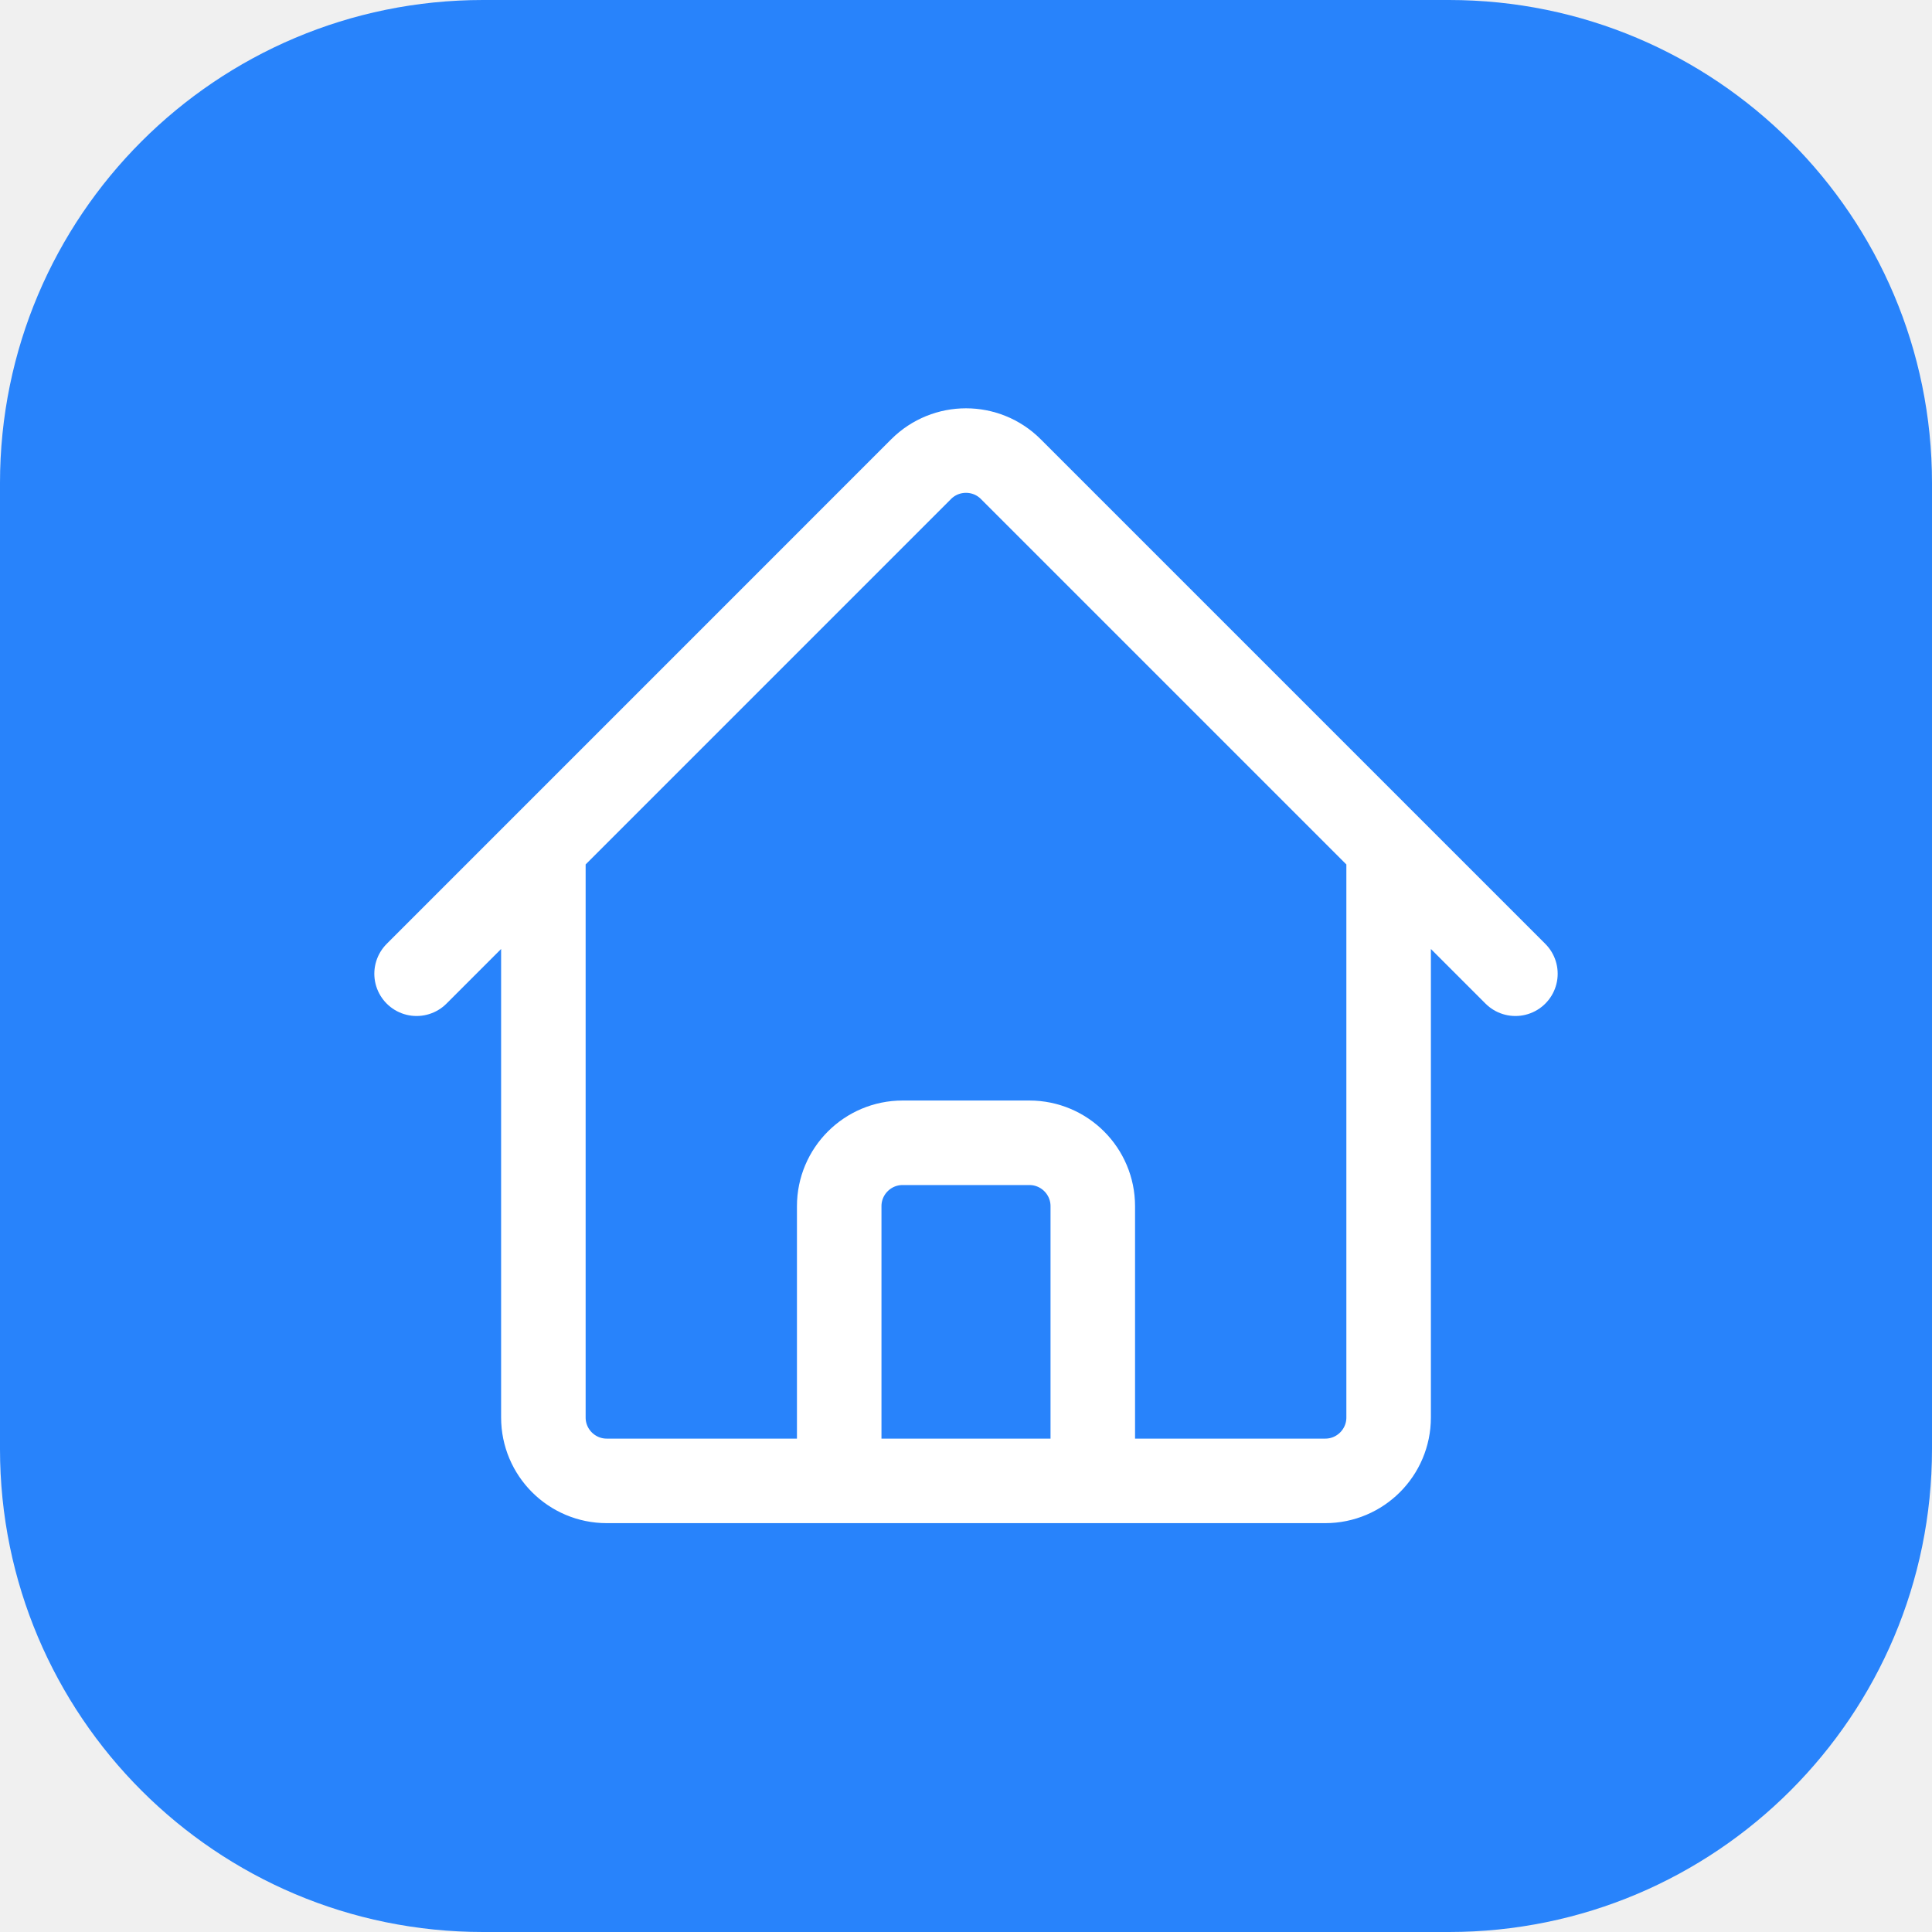
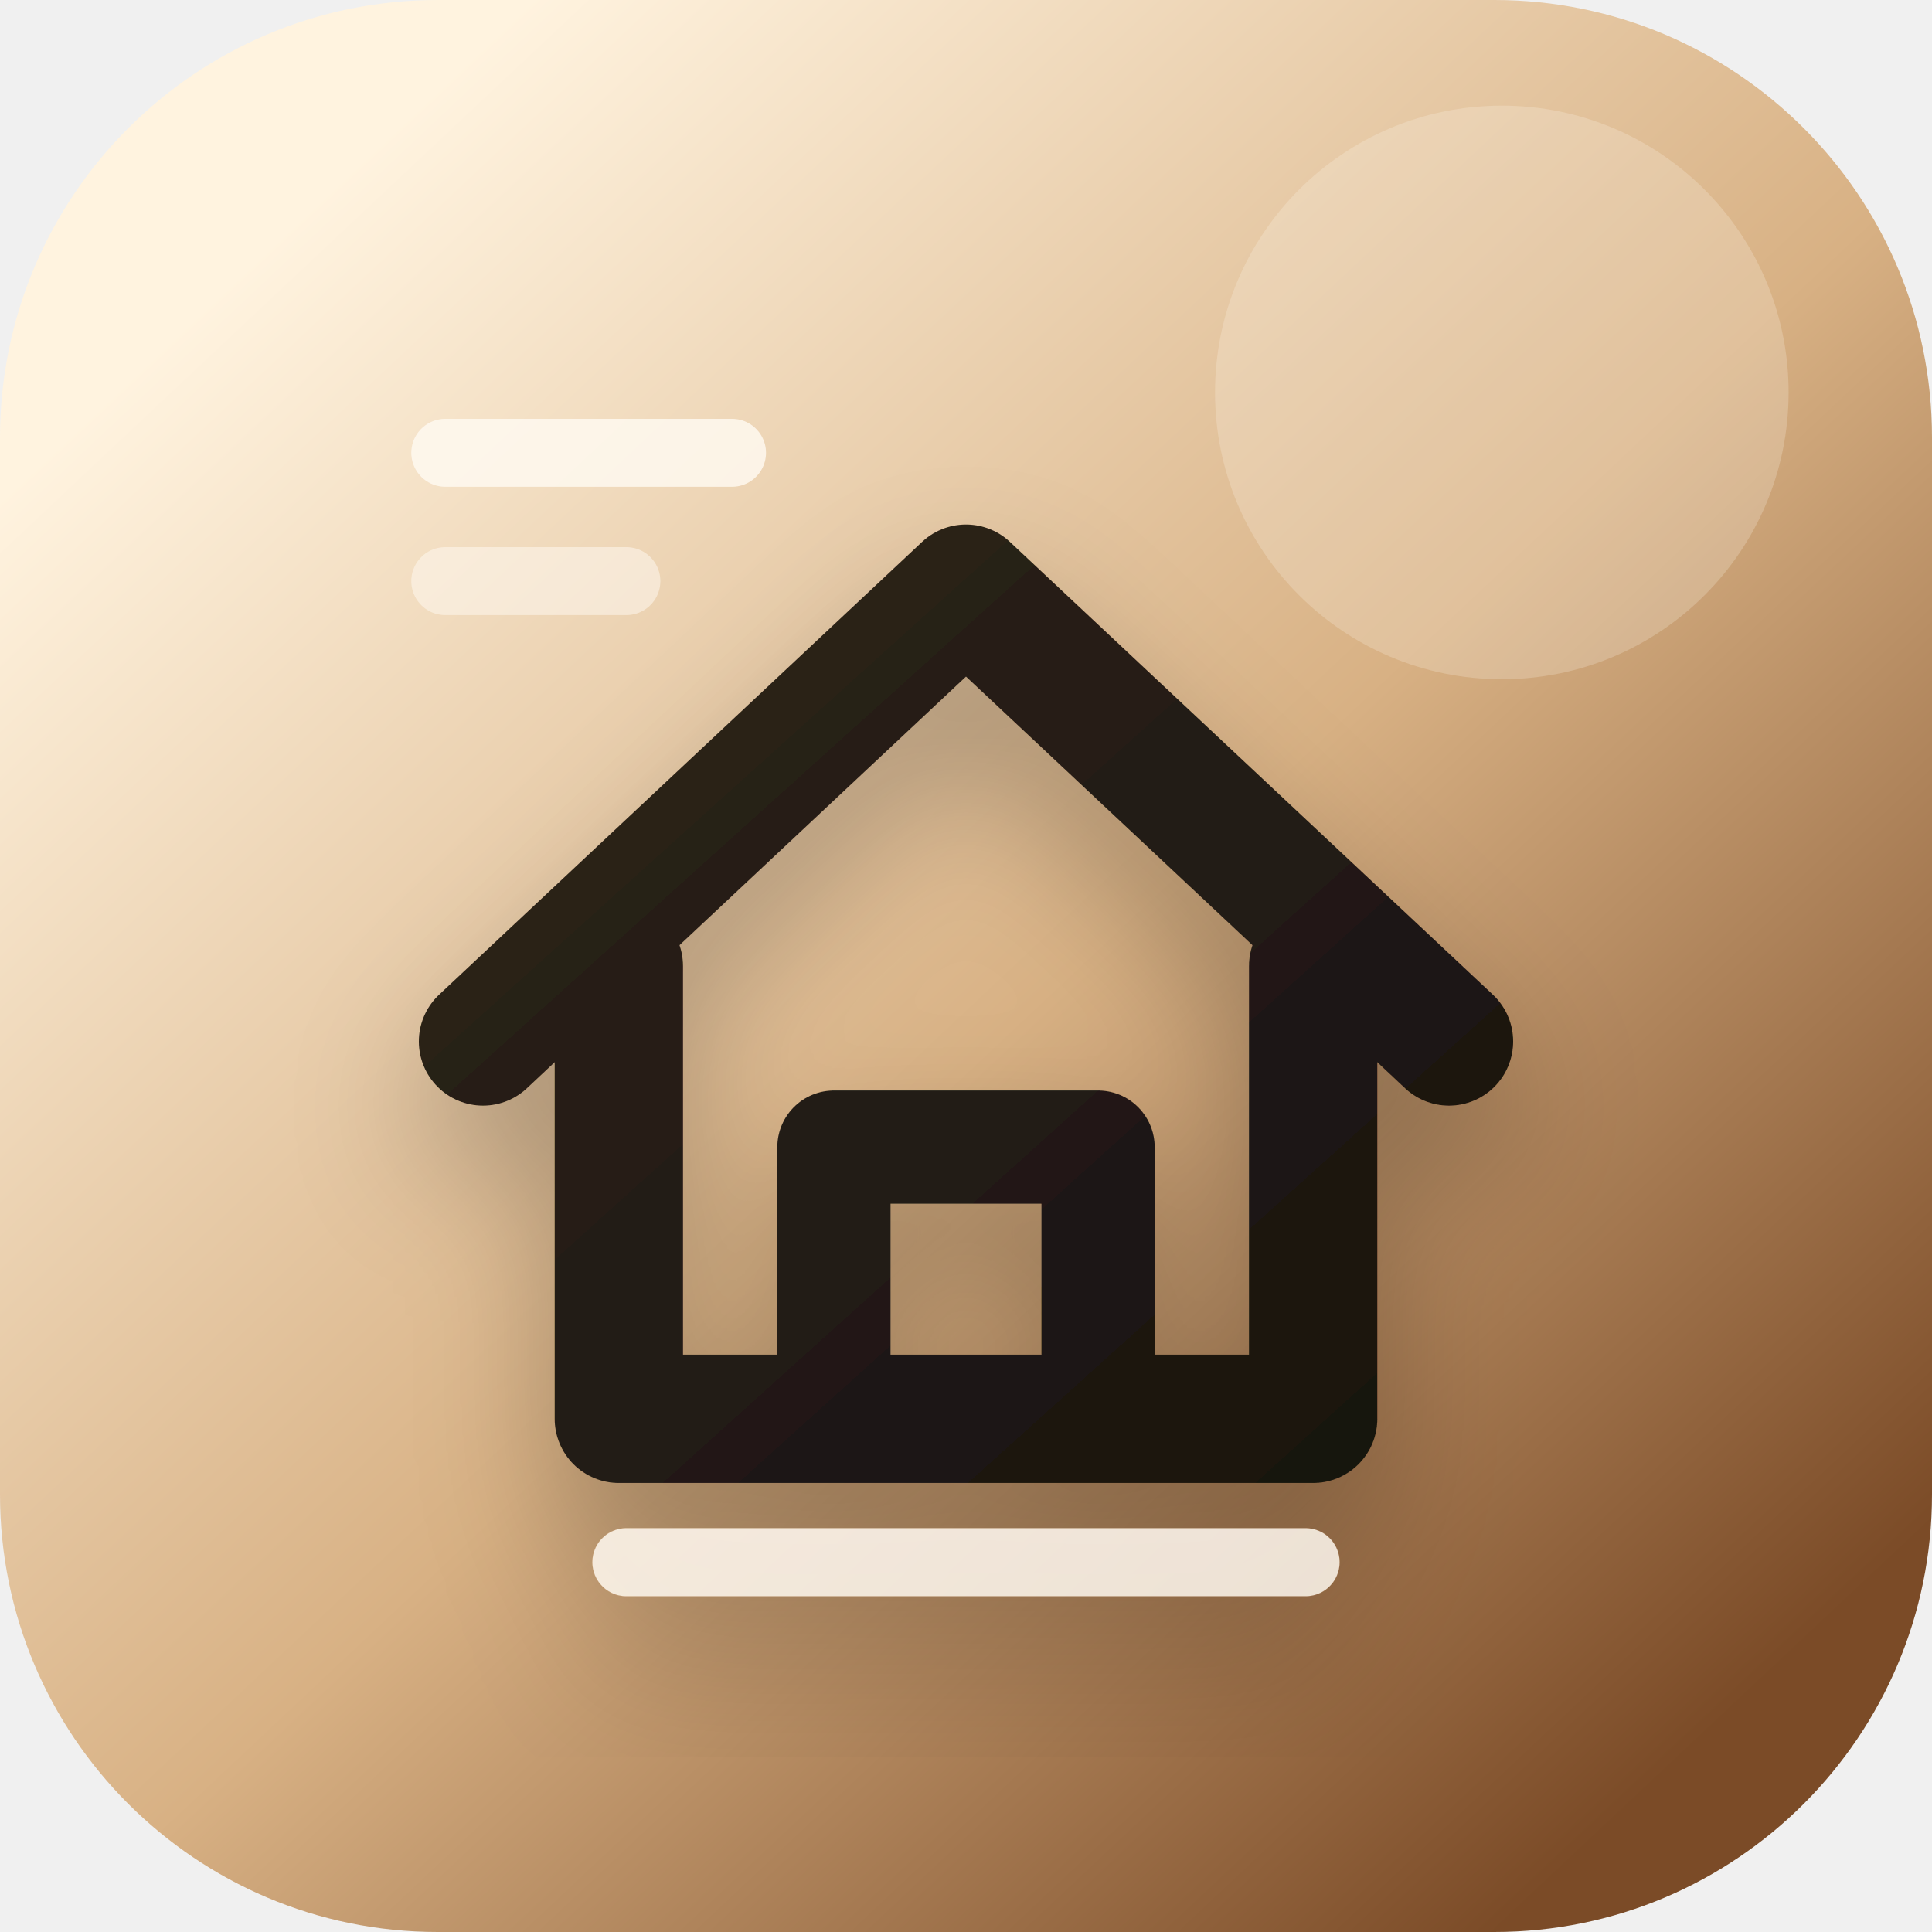
- <svg xmlns="http://www.w3.org/2000/svg" version="1.1" width="1000" height="1000">
-   <rect width="1000" height="1000" rx="250" ry="250" fill="#2883fb" />
-   <g transform="matrix(29.16667,0,0,29.16667,150,154.0032)">
-     <svg version="1.1" width="24" height="24">
-       <svg fill="none" viewBox="0 0 24 24" stroke-width="1.5" stroke="white" class="w-6 h-6">
-         <path stroke-linecap="round" stroke-linejoin="round" d="M2.25 12l8.954-8.955c.44-.439 1.152-.439 1.591 0L21.75 12M4.5 9.75v10.125c0 .621.504 1.125 1.125 1.125H9.75v-4.875c0-.621.504-1.125 1.125-1.125h2.25c.621 0 1.125.504 1.125 1.125V21h4.125c.621 0 1.125-.504 1.125-1.125V9.75M8.25 21h8.25" />
-       </svg>
-     </svg>
+ <svg xmlns="http://www.w3.org/2000/svg" viewBox="0 0 512 512">
+   <defs>
+     <linearGradient id="bg" x1="72" y1="64" x2="448" y2="464" gradientUnits="userSpaceOnUse">
+       <stop offset="0" stop-color="#fff3df" />
+       <stop offset="0.52" stop-color="#d8b184" />
+       <stop offset="1" stop-color="#7b4b27" />
+     </linearGradient>
+     <linearGradient id="ink" x1="126" y1="116" x2="382" y2="400" gradientUnits="userSpaceOnUse">
+       <stop offset="0" stop-color="#30261d" />
+       <stop offset="1" stop-color="#17120e" />
+     </linearGradient>
+     <filter id="softShadow" x="-20%" y="-20%" width="140%" height="140%">
+       <feDropShadow dx="0" dy="18" stdDeviation="18" flood-color="#1d1a16" flood-opacity="0.24" />
+     </filter>
+   </defs>
+   <rect width="512" height="512" rx="116" fill="url(#bg)" />
+   <circle cx="398" cy="104" r="76" fill="#fffaf2" opacity="0.22" />
+   <g filter="url(#softShadow)">
+     <path d="M128 276 L256 156 L384 276" fill="none" stroke="url(#ink)" stroke-width="34" stroke-linecap="round" stroke-linejoin="round" />
+     <path d="M164 256 V376 H348 V256" fill="none" stroke="url(#ink)" stroke-width="34" stroke-linecap="round" stroke-linejoin="round" />
+     <path d="M221 376 V304 H291 V376" fill="none" stroke="url(#ink)" stroke-width="30" stroke-linecap="round" stroke-linejoin="round" />
+     <path d="M166 414 H346" fill="none" stroke="#fffaf2" stroke-width="18" stroke-linecap="round" opacity="0.82" />
  </g>
+   <path d="M118 120 H194" stroke="#fffaf2" stroke-width="18" stroke-linecap="round" opacity="0.82" />
+   <path d="M118 154 H166" stroke="#fffaf2" stroke-width="18" stroke-linecap="round" opacity="0.52" />
</svg>
